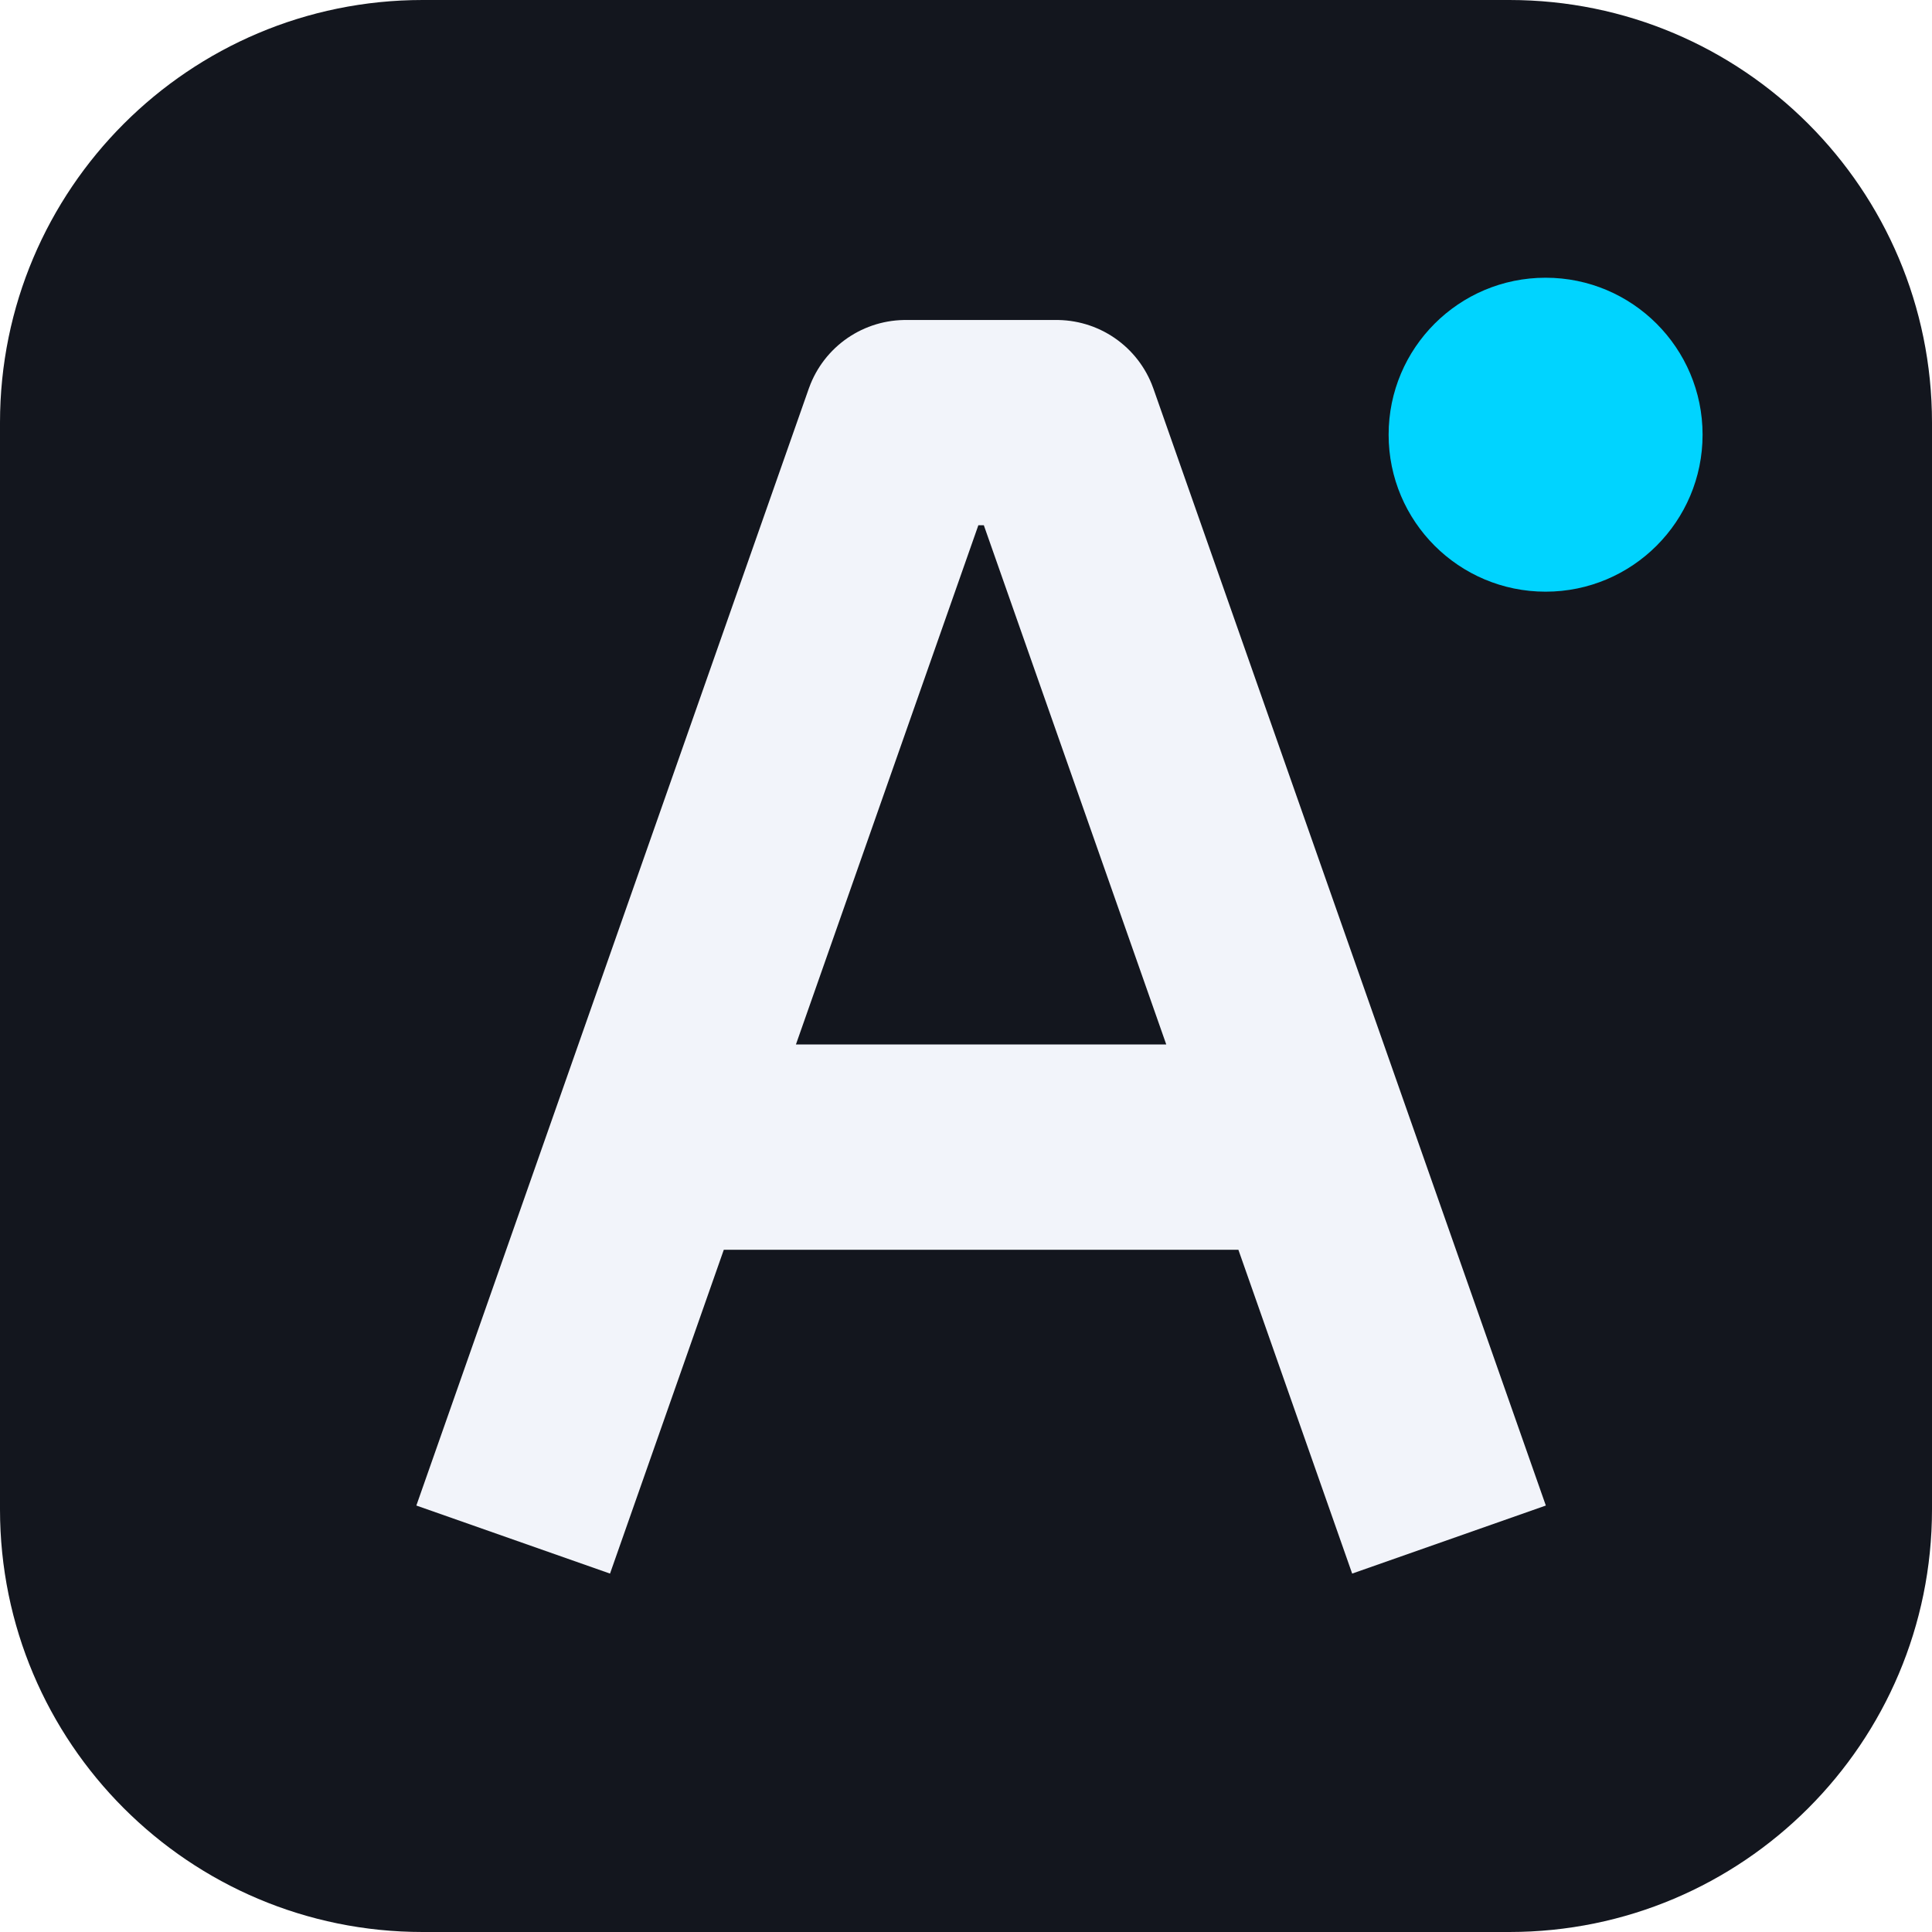
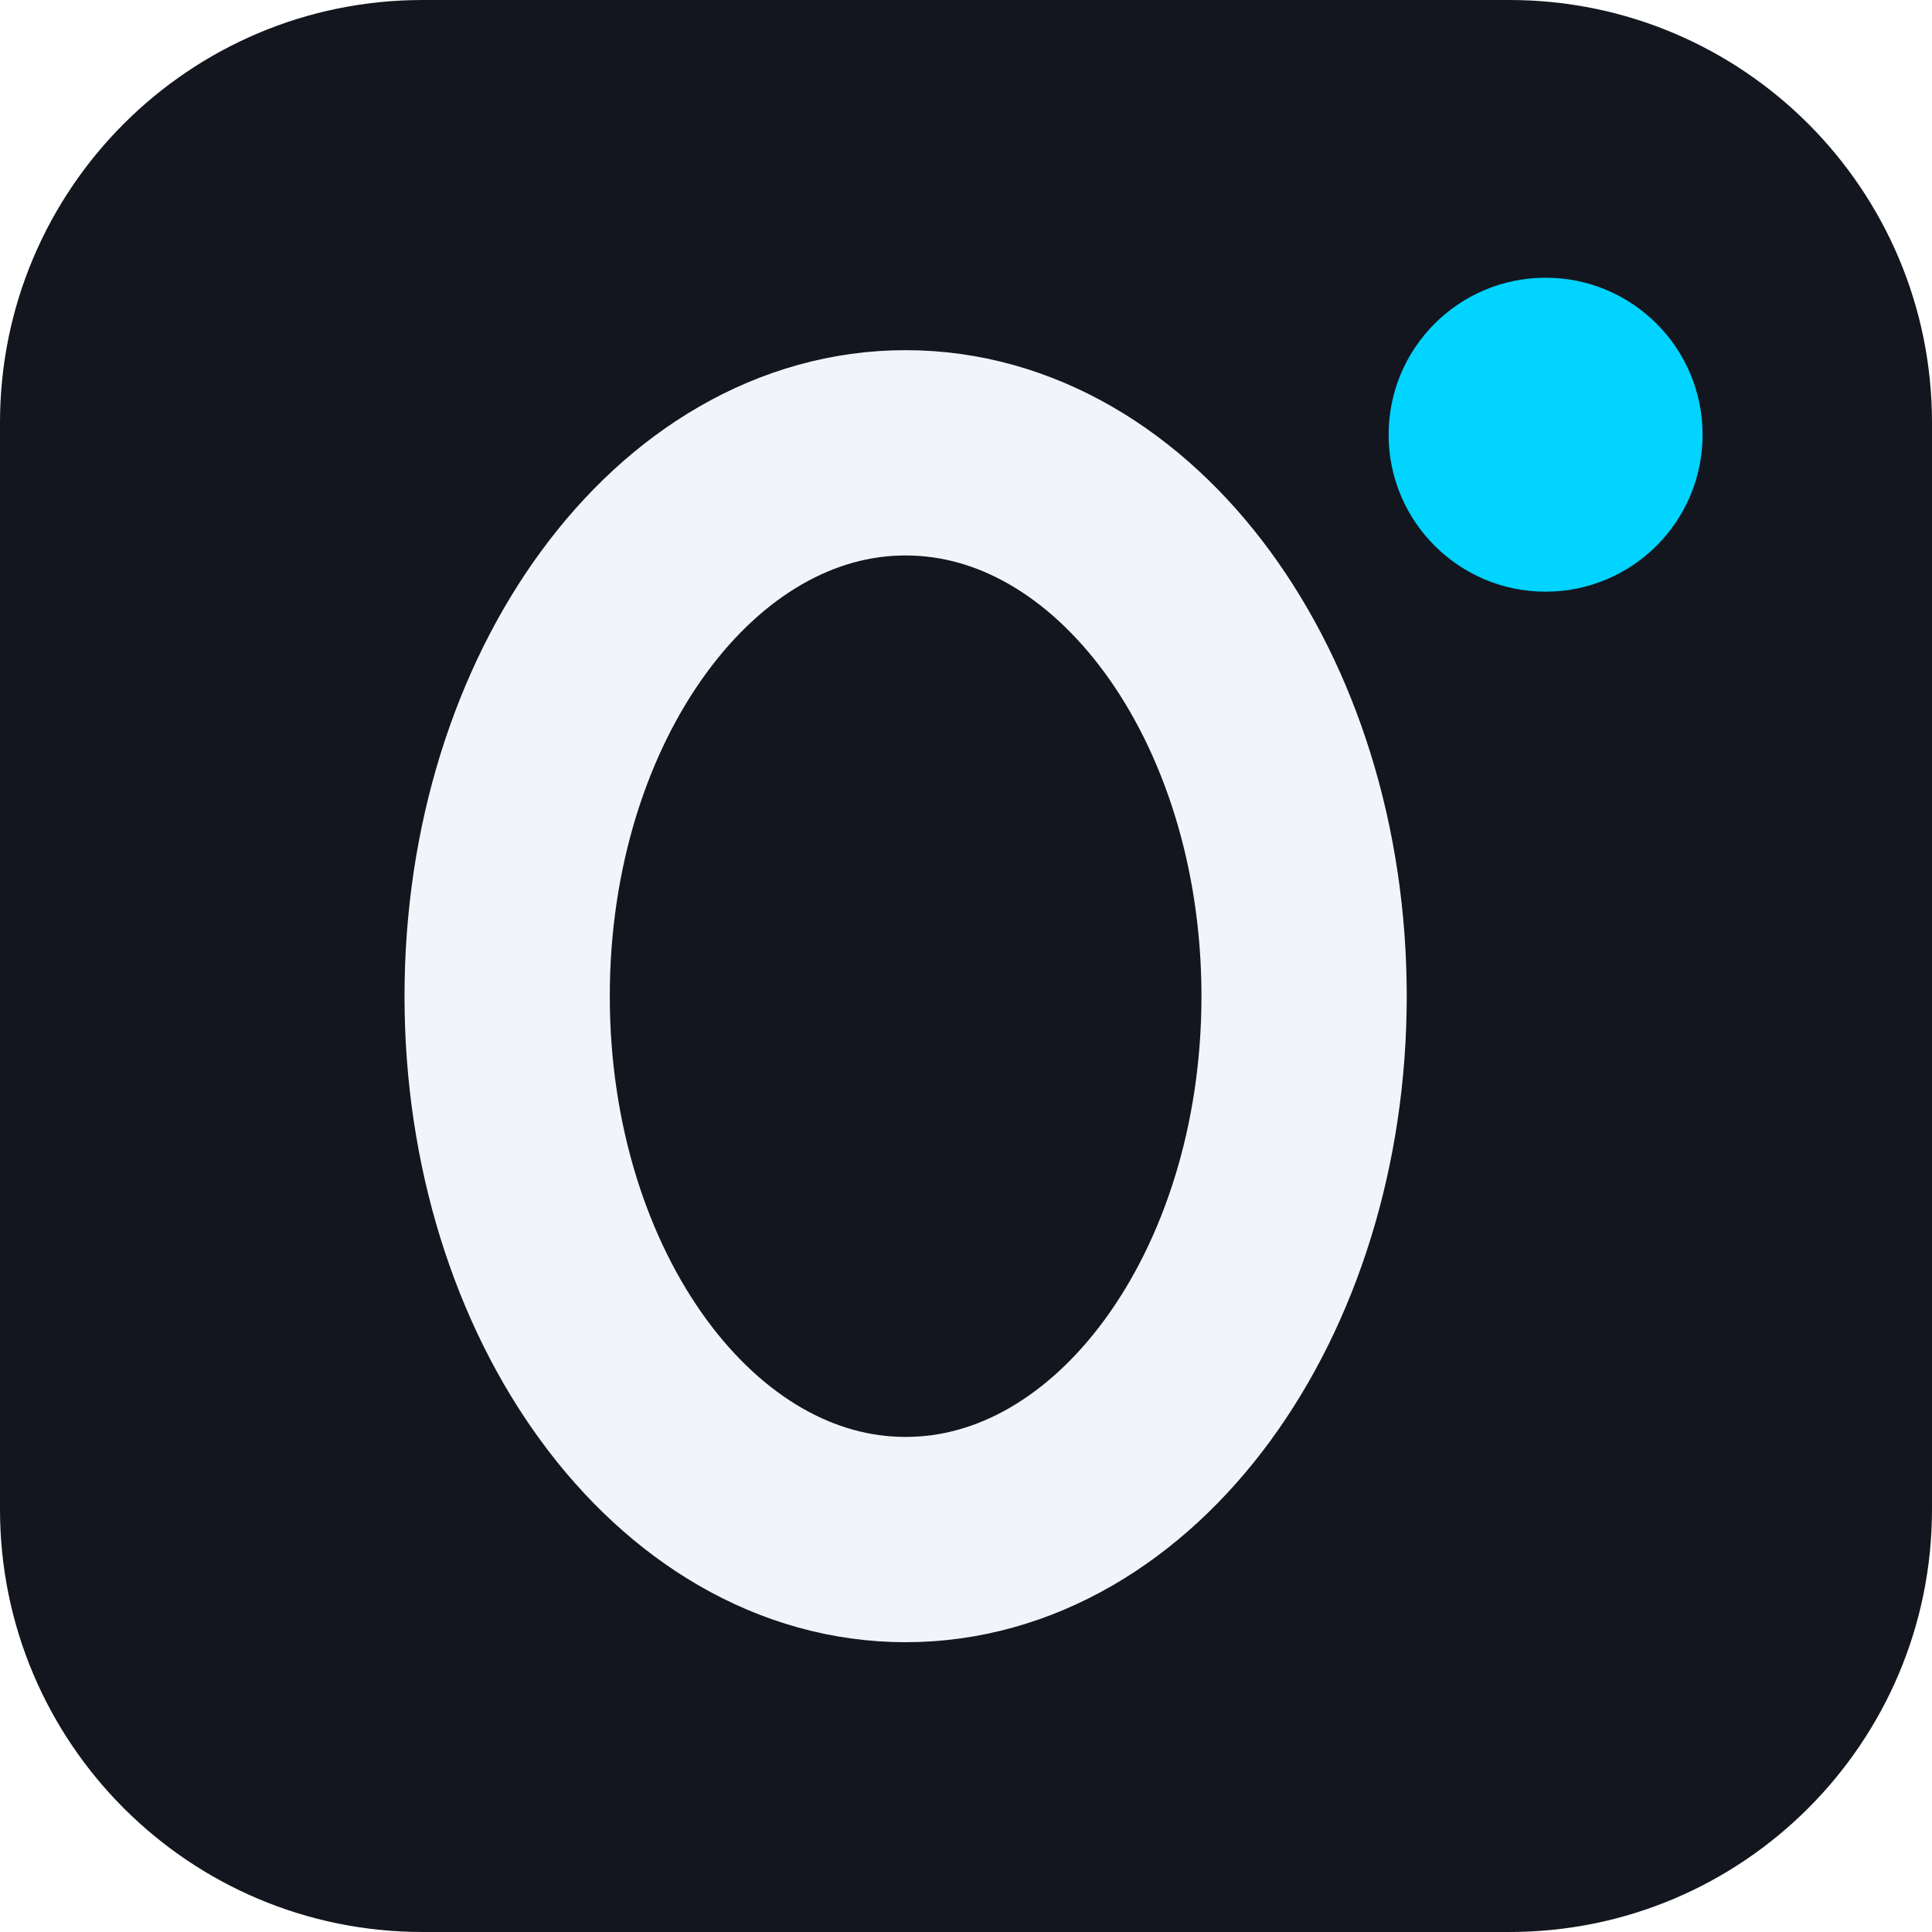
<svg xmlns="http://www.w3.org/2000/svg" viewBox="0 0 32 32">
  <rect width="32" height="32" rx="7" fill="#13161e" />
-   <path d="M8.5 25.5 15 7h2.5L24 25.5M11.4 19h10.2" fill="none" stroke="#f2f4fa" stroke-width="3.4" stroke-linejoin="round" />
+   <ellipse cx="15" cy="16.5" rx="6.6" ry="9" fill="none" stroke="#f2f4fa" stroke-width="3.4" />
  <circle cx="25.6" cy="7.2" r="2.6" fill="#00d4ff" />
</svg>
